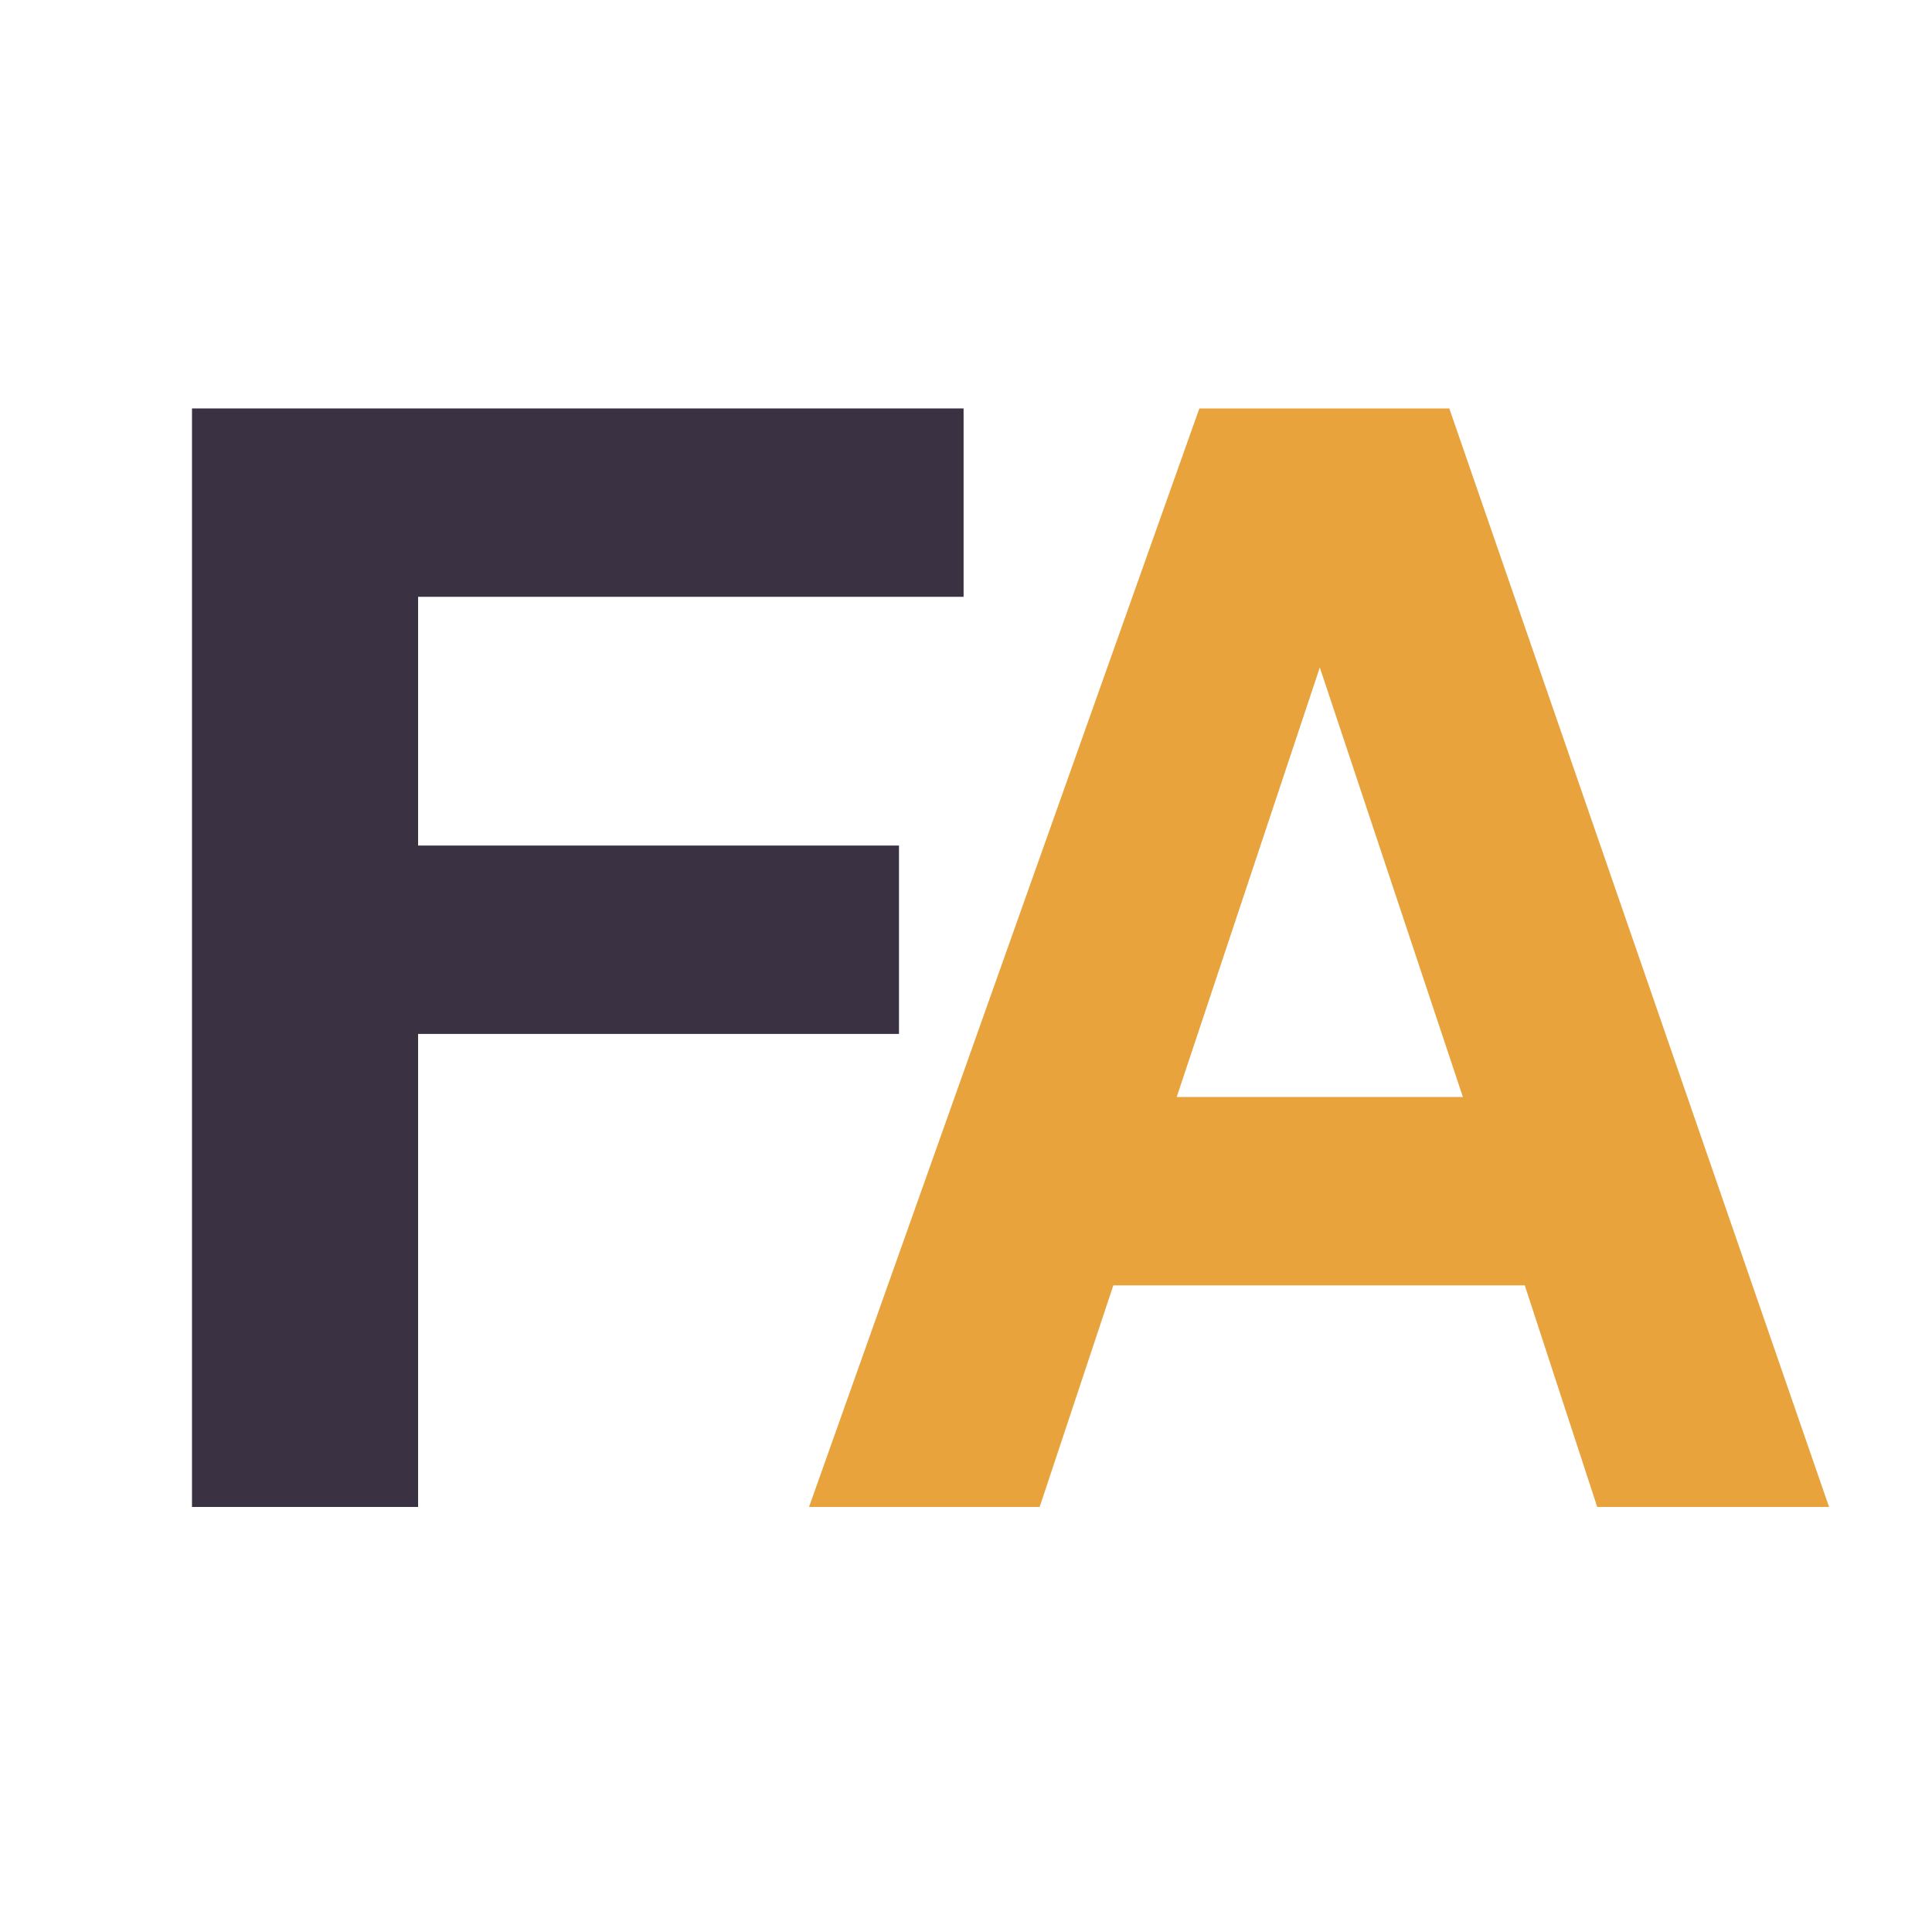
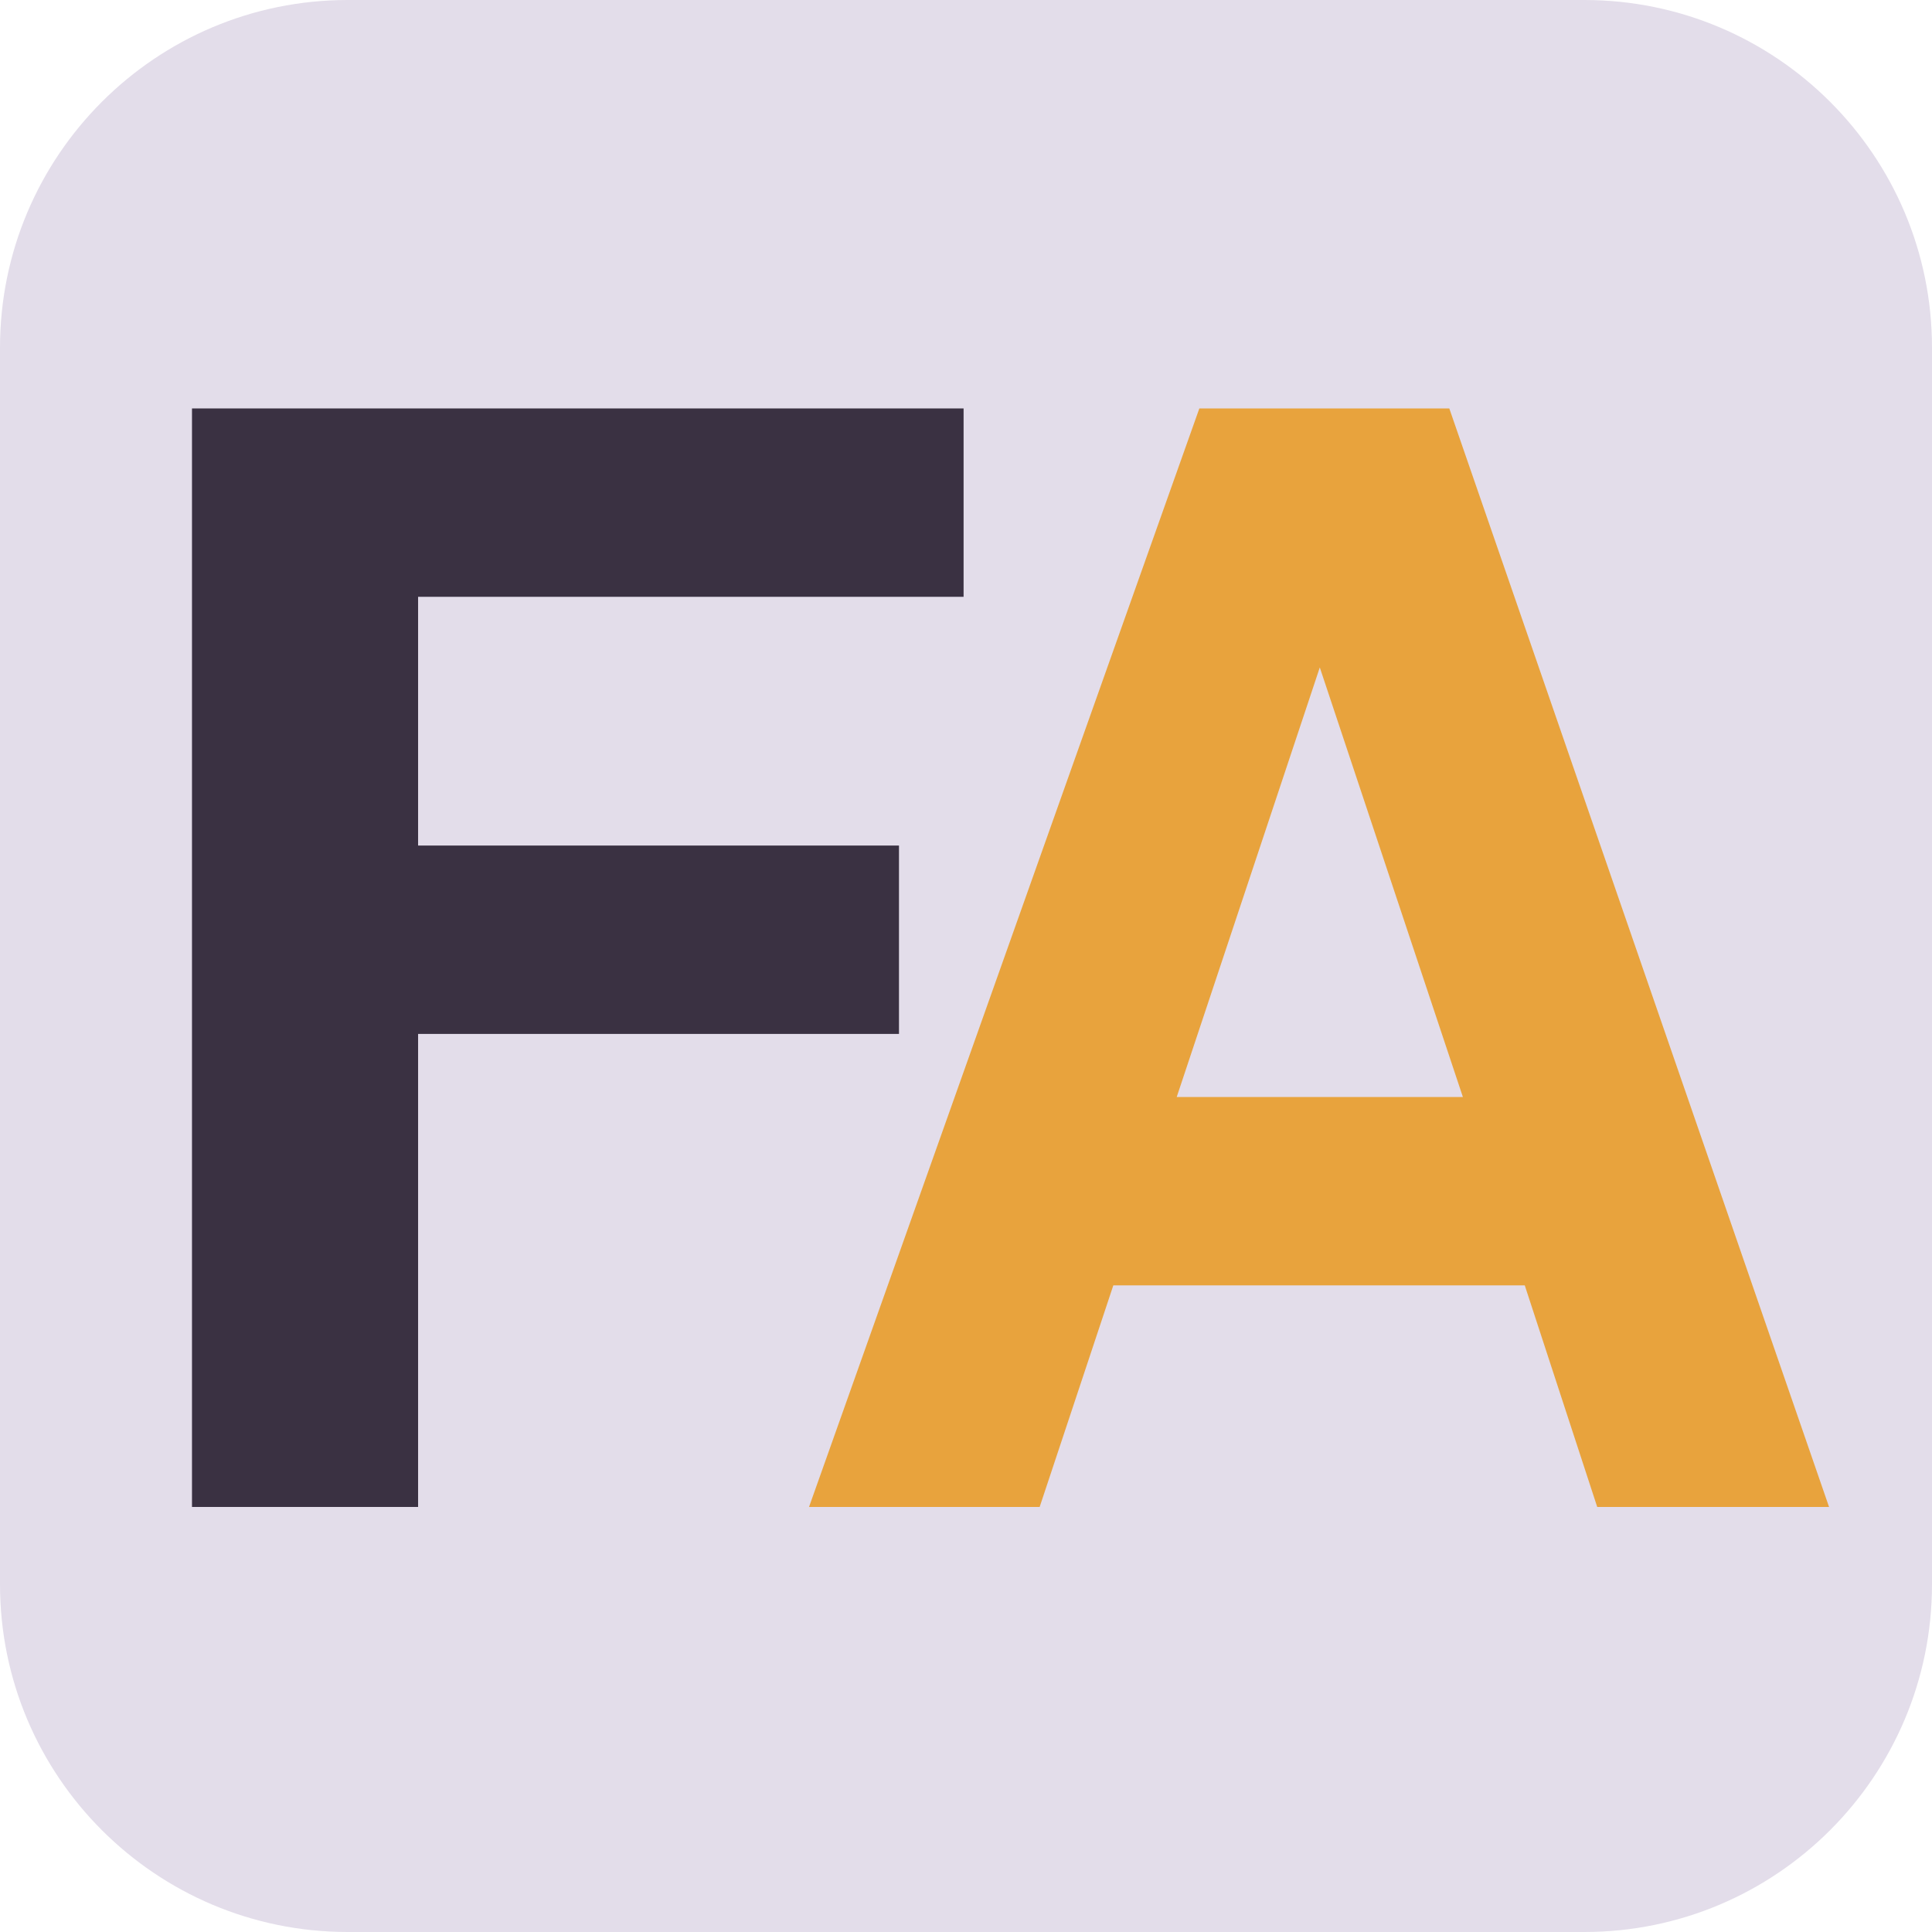
<svg xmlns="http://www.w3.org/2000/svg" viewBox="0 0 100 100">
+   <rect width="100" height="100" fill="#E3DDEA" rx="18" />
  <text x="28" y="78" font-family="Manrope, -apple-system, BlinkMacSystemFont, 'Segoe UI', Helvetica, Arial, sans-serif" font-weight="800" font-size="78" fill="#3A3142" text-anchor="middle" letter-spacing="-1">F</text>
  <text x="68" y="78" font-family="Manrope, -apple-system, BlinkMacSystemFont, 'Segoe UI', Helvetica, Arial, sans-serif" font-weight="800" font-size="78" fill="#E8A33D" text-anchor="middle" letter-spacing="-1">A</text>
</svg>
